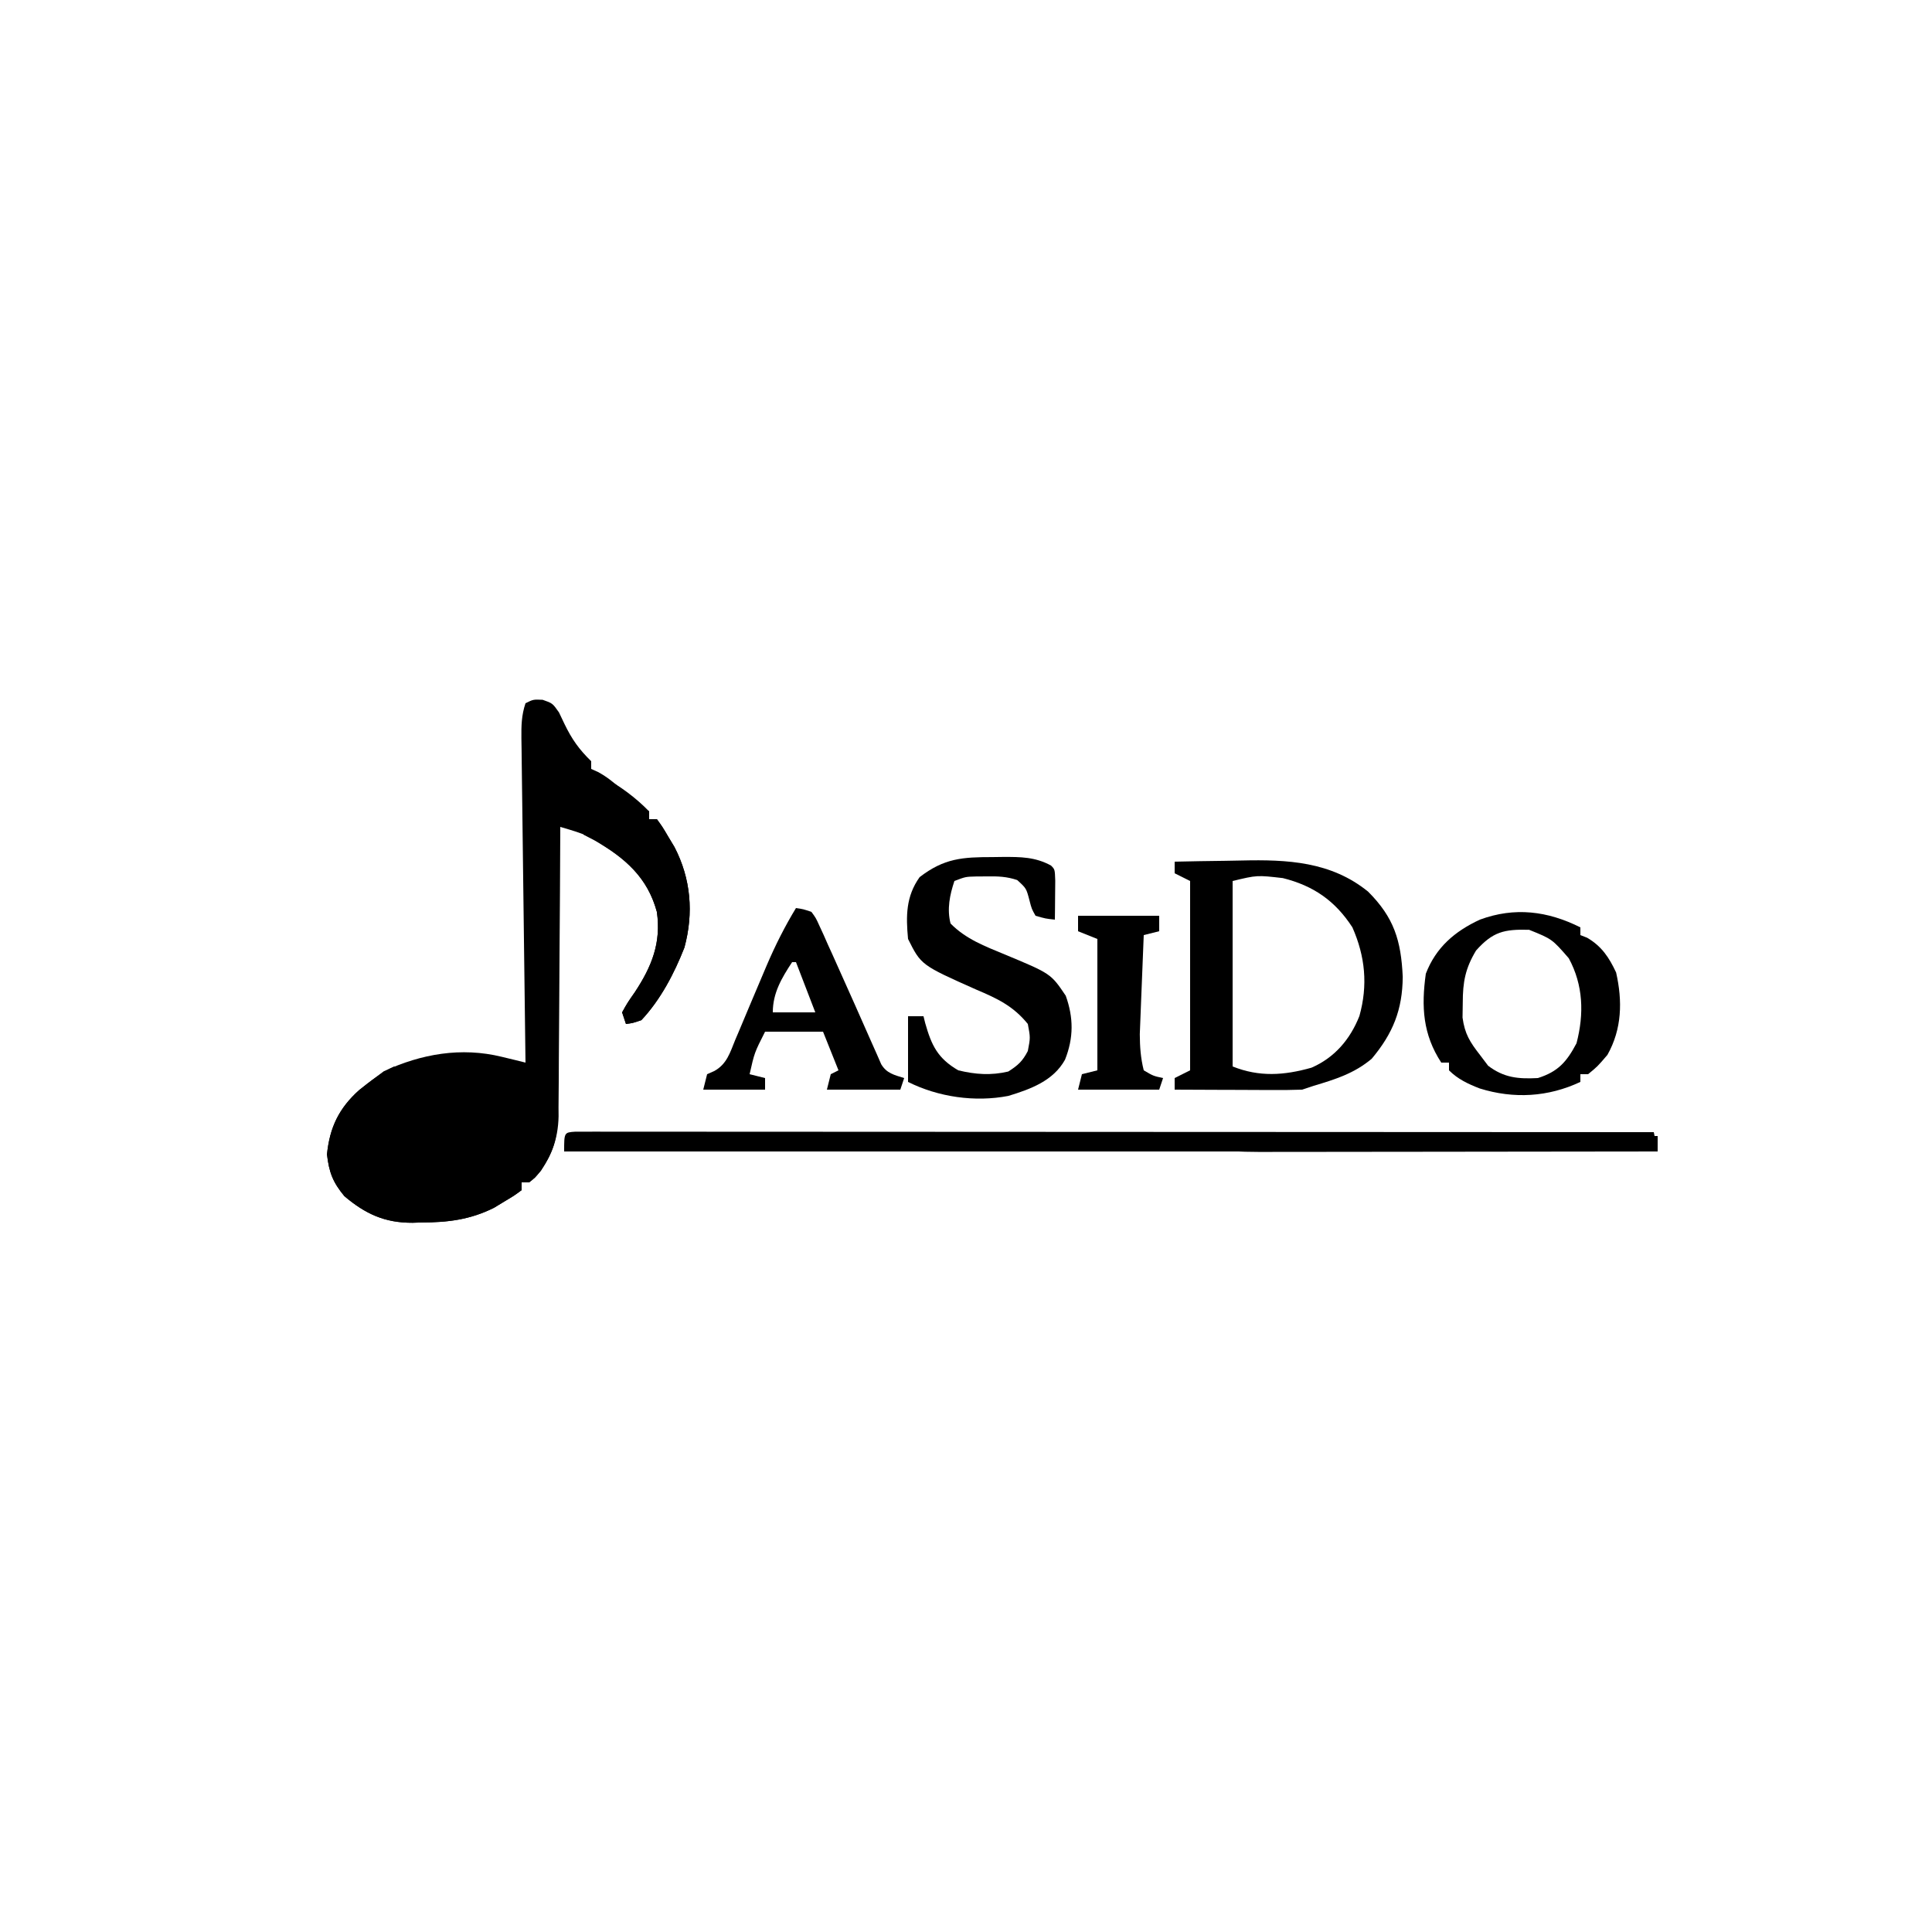
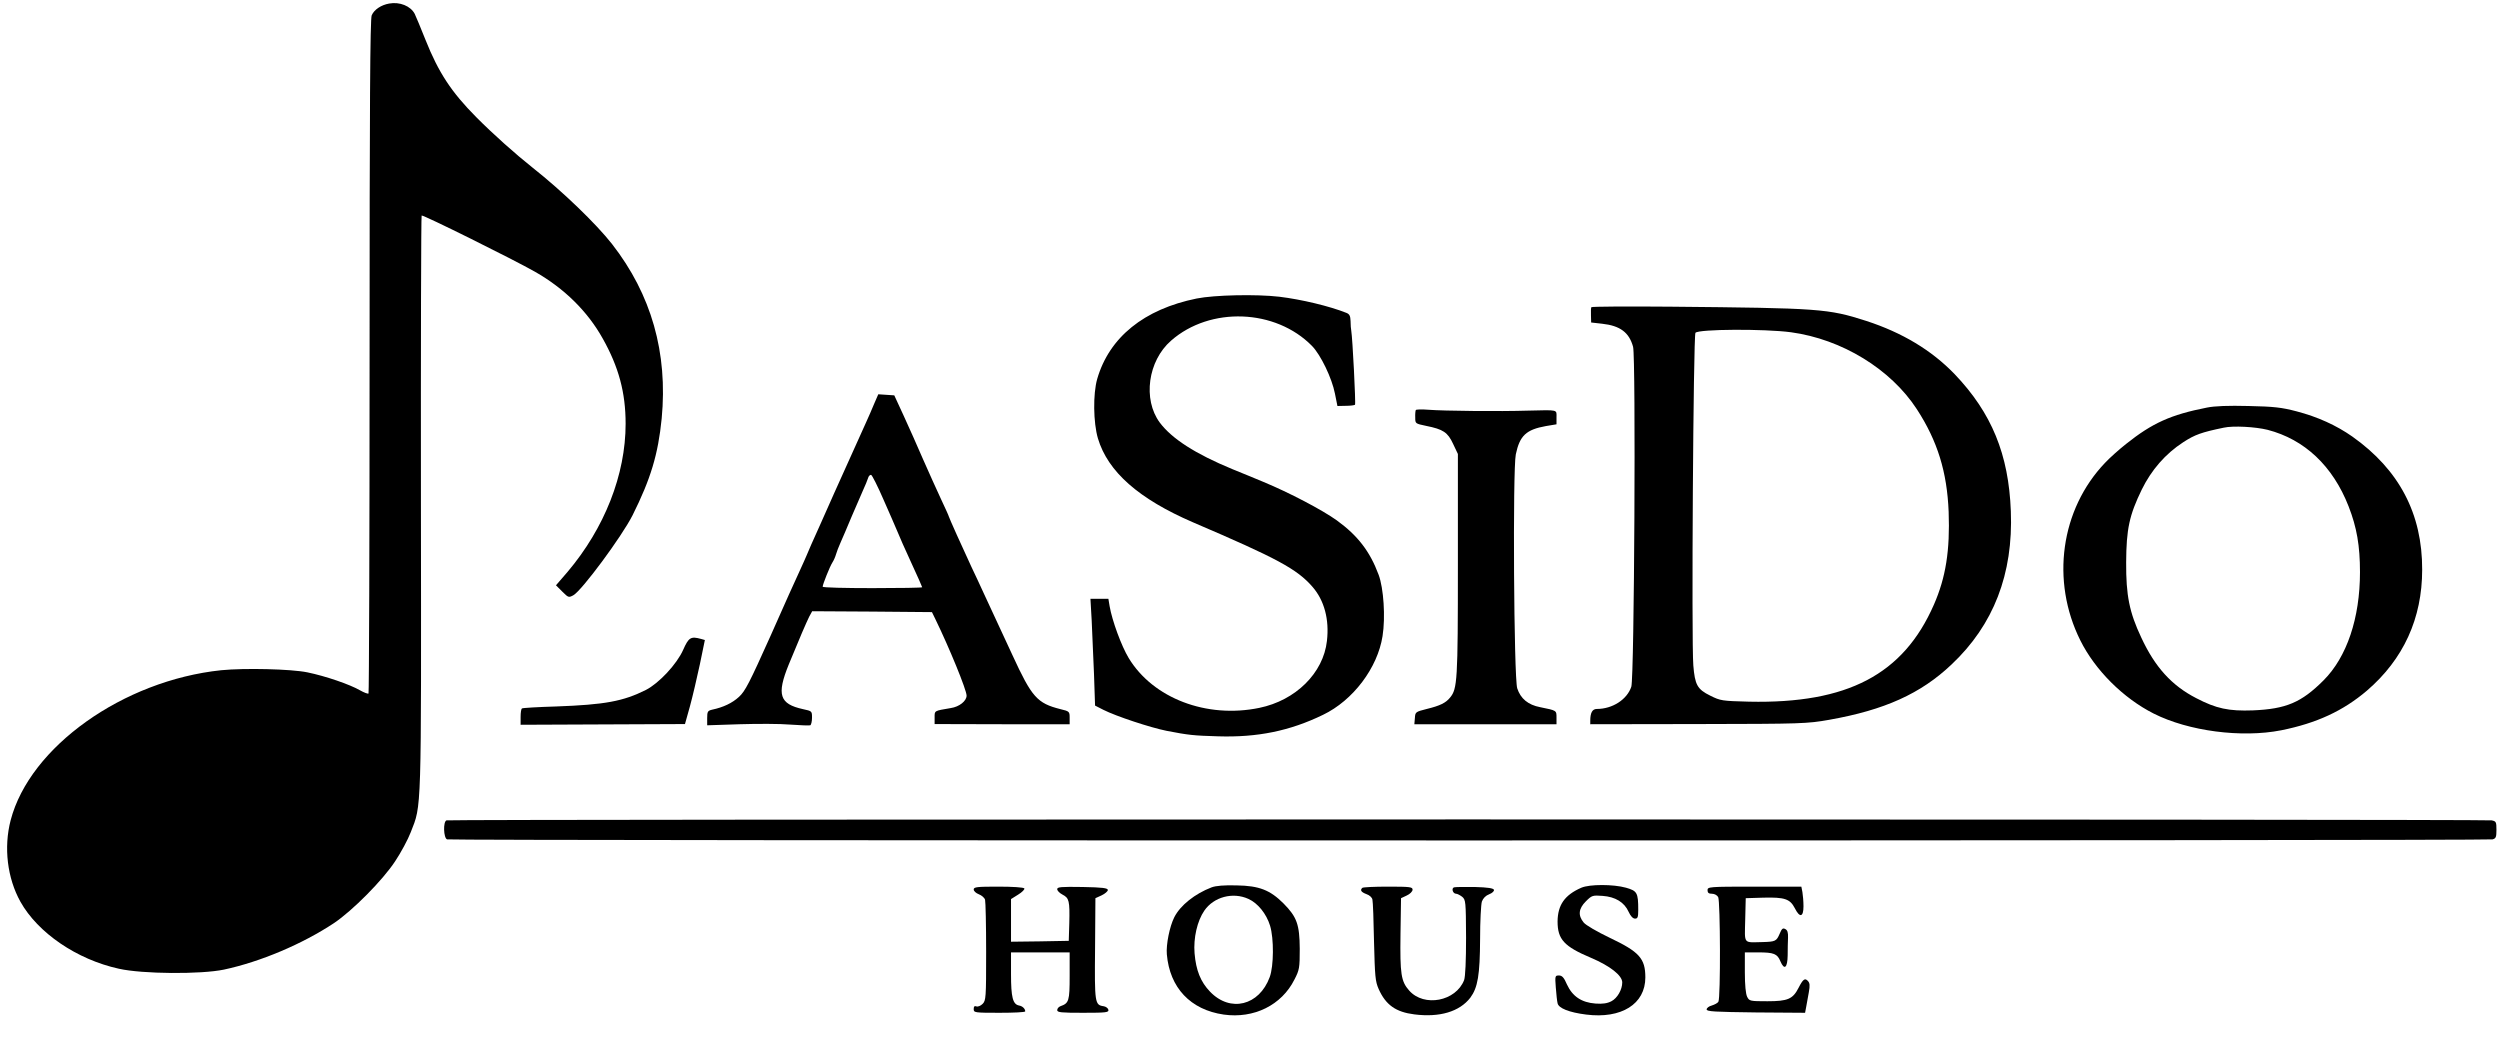
- <svg xmlns="http://www.w3.org/2000/svg" version="1.1" width="100%" viewBox="0 0 500 500">
-   <path d="M0 0 C2.566 0.895 2.566 0.895 4.227 3.258 C4.689 4.231 5.152 5.204 5.629 6.207 C7.543 10.178 9.419 12.828 12.566 15.895 C12.566 16.555 12.566 17.215 12.566 17.895 C13.143 18.152 13.719 18.41 14.312 18.676 C16.76 19.999 18.573 21.525 20.629 23.395 C22.901 25.453 25.003 27.186 27.566 28.895 C27.566 29.555 27.566 30.215 27.566 30.895 C28.226 30.895 28.886 30.895 29.566 30.895 C31.004 32.871 31.004 32.871 32.566 35.52 C33.082 36.378 33.598 37.237 34.129 38.121 C38.381 46.324 39.115 55.182 36.691 64.121 C34.056 70.83 30.525 77.603 25.566 82.895 C23.352 83.664 23.352 83.664 21.566 83.895 C21.236 82.905 20.906 81.915 20.566 80.895 C21.93 78.441 21.93 78.441 23.879 75.645 C28.214 69.072 30.726 62.907 29.566 54.895 C27.596 47.674 23.713 43.038 17.566 38.895 C11.379 34.906 11.379 34.906 4.566 32.895 C4.563 33.892 4.559 34.889 4.555 35.916 C4.518 45.332 4.461 54.748 4.383 64.163 C4.343 69.004 4.311 73.844 4.295 78.684 C4.28 83.359 4.246 88.034 4.198 92.709 C4.183 94.488 4.175 96.268 4.175 98.048 C4.172 100.549 4.145 103.049 4.112 105.551 C4.12 106.644 4.12 106.644 4.128 107.759 C4.005 113.876 2.11 118.981 -1.943 123.624 C-3.434 124.895 -3.434 124.895 -5.434 124.895 C-5.434 125.555 -5.434 126.215 -5.434 126.895 C-7.375 128.332 -7.375 128.332 -9.996 129.895 C-10.843 130.41 -11.69 130.926 -12.562 131.457 C-18.766 134.563 -24.563 135.258 -31.371 135.27 C-32.131 135.294 -32.891 135.319 -33.674 135.344 C-40.836 135.38 -45.882 133.058 -51.309 128.457 C-54.305 124.844 -55.272 122.292 -55.809 117.645 C-55.114 110.697 -52.716 105.697 -47.496 101.02 C-46.159 99.956 -44.806 98.912 -43.434 97.895 C-42.67 97.317 -41.907 96.74 -41.121 96.145 C-31.379 91.613 -21.046 89.841 -10.613 92.387 C-9.453 92.666 -8.293 92.946 -7.097 93.234 C-6.218 93.452 -5.339 93.67 -4.434 93.895 C-4.448 92.774 -4.463 91.653 -4.478 90.498 C-4.616 79.947 -4.749 69.397 -4.877 58.846 C-4.942 53.422 -5.01 47.997 -5.082 42.573 C-5.151 37.341 -5.215 32.108 -5.276 26.876 C-5.3 24.877 -5.326 22.878 -5.354 20.879 C-5.393 18.085 -5.425 15.291 -5.455 12.497 C-5.468 11.666 -5.481 10.835 -5.495 9.979 C-5.525 6.679 -5.485 4.049 -4.434 0.895 C-2.434 -0.105 -2.434 -0.105 0 0 Z " fill="#000000" transform="translate(140.4336,181.1055)" style="fill:rgb(0, 0, 0);stroke:none;color:rgb(255, 255, 255);stroke-width:1px;stroke-linecap:butt;stroke-linejoin:miter;opacity:1;font-family:&quot;Anthropic Sans&quot;, -apple-system, BlinkMacSystemFont, &quot;Segoe UI&quot;, sans-serif;font-size:16px;font-weight:400;text-anchor:start;dominant-baseline:auto" />
-   <path d="M0 0 C0.853 0 1.706 0.001 2.586 0.001 C3.566 -0.001 4.547 -0.003 5.558 -0.005 C7.193 -0.001 7.193 -0.001 8.862 0.004 C10.01 0.003 11.159 0.002 12.342 0.001 C15.544 -0 18.745 0.003 21.947 0.008 C25.394 0.012 28.841 0.011 32.288 0.01 C38.265 0.01 44.243 0.013 50.22 0.018 C58.862 0.027 67.504 0.029 76.146 0.03 C90.166 0.033 104.186 0.039 118.206 0.049 C131.828 0.058 145.45 0.065 159.073 0.069 C159.912 0.07 160.751 0.07 161.615 0.07 C165.825 0.071 170.034 0.073 174.243 0.074 C209.187 0.084 244.13 0.102 279.074 0.124 C279.404 1.774 279.734 3.424 280.074 5.124 C186.684 5.124 93.294 5.124 -2.926 5.124 C-2.926 0.189 -2.926 0.189 0 0 Z " fill="#000000" transform="translate(148.926,292.8758)" style="fill:rgb(0, 0, 0);stroke:none;color:rgb(255, 255, 255);stroke-width:1px;stroke-linecap:butt;stroke-linejoin:miter;opacity:1;font-family:&quot;Anthropic Sans&quot;, -apple-system, BlinkMacSystemFont, &quot;Segoe UI&quot;, sans-serif;font-size:16px;font-weight:400;text-anchor:start;dominant-baseline:auto" />
-   <path d="M0 0 C4.319 -0.1 8.638 -0.172 12.958 -0.22 C14.421 -0.24 15.884 -0.267 17.347 -0.302 C29.166 -0.577 40.466 -0.037 50.062 7.75 C56.763 14.451 58.603 20.383 59.027 29.824 C58.954 38.337 56.495 44.451 51 51 C46.498 54.802 41.554 56.339 36 58 C35.01 58.33 34.02 58.66 33 59 C30.486 59.085 28.001 59.116 25.488 59.098 C24.76 59.096 24.032 59.095 23.282 59.093 C20.958 59.088 18.636 59.075 16.312 59.062 C14.736 59.057 13.16 59.053 11.584 59.049 C7.723 59.038 3.861 59.021 0 59 C0 58.01 0 57.02 0 56 C1.32 55.34 2.64 54.68 4 54 C4 37.83 4 21.66 4 5 C2.68 4.34 1.36 3.68 0 3 C0 2.01 0 1.02 0 0 Z M15 5 C15 20.84 15 36.68 15 53 C21.886 55.754 28.278 55.337 35.414 53.316 C41.395 50.718 45.423 45.98 47.812 39.949 C50.046 31.96 49.318 24.519 46 17 C41.531 10.108 35.91 6.227 28 4.25 C21.319 3.48 21.319 3.48 15 5 Z " fill="#000000" transform="translate(304,223)" style="fill:rgb(0, 0, 0);stroke:none;color:rgb(255, 255, 255);stroke-width:1px;stroke-linecap:butt;stroke-linejoin:miter;opacity:1;font-family:&quot;Anthropic Sans&quot;, -apple-system, BlinkMacSystemFont, &quot;Segoe UI&quot;, sans-serif;font-size:16px;font-weight:400;text-anchor:start;dominant-baseline:auto" />
-   <path d="M0 0 C1.348 -0.018 1.348 -0.018 2.723 -0.037 C7.271 -0.047 11.027 -0.044 15.125 2.188 C16.125 3.188 16.125 3.188 16.223 6.129 C16.211 7.324 16.199 8.519 16.188 9.75 C16.178 10.948 16.169 12.145 16.16 13.379 C16.149 14.306 16.137 15.233 16.125 16.188 C13.723 15.934 13.723 15.934 11.125 15.188 C10.121 13.41 10.121 13.41 9.562 11.25 C8.737 8.089 8.737 8.089 6.383 5.945 C3.664 5.033 1.427 4.957 -1.438 5 C-2.388 5.006 -3.338 5.013 -4.316 5.02 C-6.995 5.087 -6.995 5.087 -9.875 6.188 C-11.08 9.803 -11.833 13.463 -10.875 17.188 C-6.931 21.218 -1.99 23.062 3.125 25.188 C15.081 30.156 15.081 30.156 18.938 35.875 C20.976 41.562 21 46.786 18.75 52.438 C15.713 57.91 9.854 60.05 4.102 61.805 C-4.562 63.483 -14.047 62.101 -21.875 58.188 C-21.875 52.578 -21.875 46.968 -21.875 41.188 C-20.555 41.188 -19.235 41.188 -17.875 41.188 C-17.728 41.779 -17.581 42.371 -17.43 42.98 C-15.805 48.704 -14.231 52.071 -8.875 55.188 C-4.419 56.266 -0.411 56.547 4.062 55.5 C6.56 53.911 7.764 52.837 9.125 50.188 C9.792 46.73 9.792 46.73 9.125 43.188 C5.345 38.527 1.181 36.587 -4.188 34.312 C-18.498 27.941 -18.498 27.941 -21.875 21.188 C-22.429 15.265 -22.44 10.178 -18.875 5.188 C-12.496 0.27 -7.722 0.005 0 0 Z " fill="#000000" transform="translate(256.875,221.8125)" style="fill:rgb(0, 0, 0);stroke:none;color:rgb(255, 255, 255);stroke-width:1px;stroke-linecap:butt;stroke-linejoin:miter;opacity:1;font-family:&quot;Anthropic Sans&quot;, -apple-system, BlinkMacSystemFont, &quot;Segoe UI&quot;, sans-serif;font-size:16px;font-weight:400;text-anchor:start;dominant-baseline:auto" />
-   <path d="M0 0 C0 0.66 0 1.32 0 2 C0.578 2.227 1.155 2.454 1.75 2.688 C5.499 4.874 7.44 7.796 9.25 11.688 C10.919 19.058 10.771 26.304 7 33 C4.438 36 4.438 36 2 38 C1.34 38 0.68 38 0 38 C0 38.66 0 39.32 0 40 C-8.329 43.919 -17.222 44.445 -26.062 41.688 C-29.059 40.52 -31.695 39.305 -34 37 C-34 36.34 -34 35.68 -34 35 C-34.66 35 -35.32 35 -36 35 C-40.763 27.707 -41.196 20.563 -40 12 C-37.396 5.205 -32.499 1.009 -26 -2 C-17.004 -5.314 -8.507 -4.253 0 0 Z M-27 6 C-29.781 10.617 -30.432 14.132 -30.438 19.5 C-30.457 20.768 -30.476 22.037 -30.496 23.344 C-29.922 27.573 -28.597 29.661 -26 33 C-24.948 34.392 -24.948 34.392 -23.875 35.812 C-19.779 38.929 -16.073 39.269 -11 39 C-5.771 37.354 -3.541 34.799 -1 30 C0.983 22.4 0.762 14.944 -3 8 C-7.324 3.024 -7.324 3.024 -13.27 0.629 C-19.731 0.46 -22.652 1.121 -27 6 Z " fill="#000000" transform="translate(409,240)" style="fill:rgb(0, 0, 0);stroke:none;color:rgb(255, 255, 255);stroke-width:1px;stroke-linecap:butt;stroke-linejoin:miter;opacity:1;font-family:&quot;Anthropic Sans&quot;, -apple-system, BlinkMacSystemFont, &quot;Segoe UI&quot;, sans-serif;font-size:16px;font-weight:400;text-anchor:start;dominant-baseline:auto" />
-   <path d="M0 0 C1.254 0.027 1.254 0.027 2.533 0.055 C4.585 0.102 6.636 0.173 8.688 0.25 C9.018 1.24 9.348 2.23 9.688 3.25 C9.357 3.91 9.027 4.57 8.688 5.25 C8.548 6.685 8.462 8.126 8.406 9.566 C8.369 10.413 8.331 11.259 8.293 12.131 C8.223 13.923 8.152 15.714 8.082 17.506 C8.045 18.351 8.007 19.196 7.969 20.066 C7.923 21.233 7.923 21.233 7.877 22.424 C7.688 24.25 7.688 24.25 6.688 25.25 C6.643 27.583 6.648 29.917 6.688 32.25 C6.688 34.25 6.688 36.25 6.688 38.25 C-0.242 39.57 -7.278 39.571 -14.312 39.25 C-16.068 37.494 -15.445 35.214 -15.449 32.879 C-15.445 32.176 -15.441 31.474 -15.438 30.75 C-15.441 30.047 -15.445 29.345 -15.449 28.621 C-15.439 23.377 -15.439 23.377 -14.312 22.25 C-13.913 19.561 -13.561 16.886 -13.25 14.188 C-13.159 13.429 -13.068 12.67 -12.975 11.889 C-12.75 10.01 -12.531 8.13 -12.312 6.25 C-12.973 6.25 -13.633 6.25 -14.312 6.25 C-14.312 4.25 -14.312 4.25 -12.395 2.141 C-8.166 -0.453 -4.849 -0.199 0 0 Z " fill="#000000" transform="translate(115.3125,274.75)" style="fill:rgb(0, 0, 0);stroke:none;color:rgb(255, 255, 255);stroke-width:1px;stroke-linecap:butt;stroke-linejoin:miter;opacity:1;font-family:&quot;Anthropic Sans&quot;, -apple-system, BlinkMacSystemFont, &quot;Segoe UI&quot;, sans-serif;font-size:16px;font-weight:400;text-anchor:start;dominant-baseline:auto" />
-   <path d="M0 0 C1.87 0.274 1.87 0.274 4 1 C5.153 2.572 5.153 2.572 6.078 4.621 C6.431 5.383 6.783 6.146 7.146 6.931 C7.51 7.758 7.875 8.585 8.25 9.438 C8.636 10.282 9.021 11.126 9.418 11.996 C10.628 14.657 11.816 17.327 13 20 C13.764 21.708 14.528 23.417 15.293 25.125 C16.663 28.192 18.021 31.264 19.371 34.34 C19.914 35.56 20.457 36.78 21 38 C21.349 38.801 21.699 39.601 22.059 40.426 C23.481 42.804 25.442 43.192 28 44 C27.67 44.99 27.34 45.98 27 47 C20.73 47 14.46 47 8 47 C8.33 45.68 8.66 44.36 9 43 C9.66 42.67 10.32 42.34 11 42 C9.68 38.7 8.36 35.4 7 32 C2.05 32 -2.9 32 -8 32 C-10.752 37.437 -10.752 37.437 -12 43 C-10.68 43.33 -9.36 43.66 -8 44 C-8 44.99 -8 45.98 -8 47 C-13.28 47 -18.56 47 -24 47 C-23.67 45.68 -23.34 44.36 -23 43 C-22.387 42.729 -21.774 42.459 -21.142 42.18 C-17.889 40.388 -17.067 37.416 -15.723 34.121 C-15.283 33.092 -15.283 33.092 -14.834 32.042 C-13.898 29.846 -12.979 27.642 -12.062 25.438 C-10.852 22.558 -9.634 19.682 -8.41 16.809 C-8.118 16.121 -7.827 15.434 -7.526 14.725 C-5.336 9.626 -2.885 4.747 0 0 Z M-1 14 C-3.718 18.135 -6 21.98 -6 27 C-2.37 27 1.26 27 5 27 C3.35 22.71 1.7 18.42 0 14 C-0.33 14 -0.66 14 -1 14 Z " fill="#000000" transform="translate(206,235)" style="fill:rgb(0, 0, 0);stroke:none;color:rgb(255, 255, 255);stroke-width:1px;stroke-linecap:butt;stroke-linejoin:miter;opacity:1;font-family:&quot;Anthropic Sans&quot;, -apple-system, BlinkMacSystemFont, &quot;Segoe UI&quot;, sans-serif;font-size:16px;font-weight:400;text-anchor:start;dominant-baseline:auto" />
-   <path d="M0 0 C2 1 2 1 3 3 C1.68 3 0.36 3 -1 3 C-1 3.66 -1 4.32 -1 5 C-0.34 5 0.32 5 1 5 C0.86 7.646 0.713 10.292 0.562 12.938 C0.523 13.692 0.484 14.447 0.443 15.225 C0.113 20.887 0.113 20.887 -1 22 C-1.073 24.53 -1.092 27.033 -1.062 29.562 C-1.058 30.273 -1.053 30.984 -1.049 31.717 C-1.037 33.478 -1.019 35.239 -1 37 C12.858 38.084 12.858 38.084 25 33 C25.302 30.691 25.251 28.575 25.078 26.254 C24.997 23.927 25.43 22.243 26 20 C26.066 18.251 26.086 16.5 26.062 14.75 C26.053 13.858 26.044 12.966 26.035 12.047 C26.024 11.371 26.012 10.696 26 10 C29 10 29 10 30.625 11.312 C32 13 32 13 33 16 C34.114 15.505 35.227 15.01 36.375 14.5 C40 13 40 13 42 13 C42.555 18.549 40.928 22.407 38 27 C36.488 28.738 36.488 28.738 35 30 C34.34 30 33.68 30 33 30 C33 30.66 33 31.32 33 32 C31.059 33.438 31.059 33.438 28.438 35 C27.591 35.516 26.744 36.031 25.871 36.562 C19.668 39.668 13.871 40.364 7.062 40.375 C6.303 40.399 5.543 40.424 4.76 40.449 C-2.402 40.486 -7.448 38.163 -12.875 33.562 C-15.871 29.949 -16.839 27.397 -17.375 22.75 C-16.68 15.803 -14.283 10.803 -9.062 6.125 C-6.189 3.824 -3.344 1.574 0 0 Z " fill="#000000" transform="translate(102,276)" style="fill:rgb(0, 0, 0);stroke:none;color:rgb(255, 255, 255);stroke-width:1px;stroke-linecap:butt;stroke-linejoin:miter;opacity:1;font-family:&quot;Anthropic Sans&quot;, -apple-system, BlinkMacSystemFont, &quot;Segoe UI&quot;, sans-serif;font-size:16px;font-weight:400;text-anchor:start;dominant-baseline:auto" />
-   <path d="M0 0 C6.93 0 13.86 0 21 0 C21 1.32 21 2.64 21 4 C19.68 4.33 18.36 4.66 17 5 C16.831 9.02 16.671 13.04 16.518 17.061 C16.465 18.426 16.409 19.792 16.352 21.157 C16.269 23.128 16.195 25.099 16.121 27.07 C16.05 28.846 16.05 28.846 15.978 30.657 C16 33.928 16.201 36.826 17 40 C19.463 41.453 19.463 41.453 22 42 C21.67 42.99 21.34 43.98 21 45 C14.07 45 7.14 45 0 45 C0.33 43.68 0.66 42.36 1 41 C2.98 40.505 2.98 40.505 5 40 C5 28.78 5 17.56 5 6 C2.525 5.01 2.525 5.01 0 4 C0 2.68 0 1.36 0 0 Z " fill="#000000" transform="translate(279,237)" style="fill:rgb(0, 0, 0);stroke:none;color:rgb(255, 255, 255);stroke-width:1px;stroke-linecap:butt;stroke-linejoin:miter;opacity:1;font-family:&quot;Anthropic Sans&quot;, -apple-system, BlinkMacSystemFont, &quot;Segoe UI&quot;, sans-serif;font-size:16px;font-weight:400;text-anchor:start;dominant-baseline:auto" />
-   <path d="M0 0 C4.421 2.411 8.494 5.373 12 9 C12 9.66 12 10.32 12 11 C12.66 11 13.32 11 14 11 C15.438 12.977 15.438 12.977 17 15.625 C17.516 16.484 18.031 17.342 18.562 18.227 C22.814 26.43 23.549 35.288 21.125 44.227 C18.49 50.935 14.959 57.708 10 63 C7.785 63.77 7.785 63.77 6 64 C5.505 62.515 5.505 62.515 5 61 C6.363 58.547 6.363 58.547 8.312 55.75 C12.648 49.178 15.159 43.012 14 35 C11.582 26.141 5.739 21.052 -2 16.562 C-2.99 16.047 -3.98 15.531 -5 15 C-5 14.34 -5 13.68 -5 13 C-3.68 13 -2.36 13 -1 13 C-1 13.66 -1 14.32 -1 15 C-0.01 15 0.98 15 2 15 C2.124 14.051 2.248 13.102 2.375 12.125 C3 9 3 9 5 7 C4.361 6.773 3.721 6.546 3.062 6.312 C1 5 1 5 0.25 2.375 C0.168 1.591 0.085 0.807 0 0 Z " fill="#000000" transform="translate(156,201)" style="fill:rgb(0, 0, 0);stroke:none;color:rgb(255, 255, 255);stroke-width:1px;stroke-linecap:butt;stroke-linejoin:miter;opacity:1;font-family:&quot;Anthropic Sans&quot;, -apple-system, BlinkMacSystemFont, &quot;Segoe UI&quot;, sans-serif;font-size:16px;font-weight:400;text-anchor:start;dominant-baseline:auto" />
-   <path d="M0 0 C1.299 -0 2.598 -0 3.936 -0 C7.462 -0.001 10.988 0.005 14.514 0.012 C18.212 0.018 21.911 0.019 25.609 0.02 C32.596 0.023 39.583 0.031 46.57 0.042 C54.532 0.053 62.493 0.058 70.455 0.063 C86.817 0.074 103.18 0.091 119.542 0.114 C119.542 1.434 119.542 2.754 119.542 4.114 C105.242 4.137 90.942 4.154 76.643 4.165 C70.002 4.171 63.361 4.178 56.721 4.189 C50.308 4.2 43.896 4.206 37.483 4.208 C35.041 4.21 32.599 4.214 30.156 4.219 C26.726 4.227 23.297 4.228 19.867 4.227 C18.865 4.231 17.863 4.234 16.831 4.238 C11.386 4.23 6.059 3.962 0.649 3.348 C-2.053 3.047 -4.749 2.906 -7.466 2.797 C-8.471 2.755 -9.477 2.713 -10.512 2.67 C-11.526 2.631 -12.539 2.592 -13.583 2.551 C-14.635 2.508 -15.687 2.465 -16.77 2.42 C-19.333 2.315 -21.895 2.213 -24.458 2.114 C-24.458 1.784 -24.458 1.454 -24.458 1.114 C-16.285 0.206 -8.218 -0.025 0 0 Z " fill="#000000" transform="translate(309.4578,293.8865)" style="fill:rgb(0, 0, 0);stroke:none;color:rgb(255, 255, 255);stroke-width:1px;stroke-linecap:butt;stroke-linejoin:miter;opacity:1;font-family:&quot;Anthropic Sans&quot;, -apple-system, BlinkMacSystemFont, &quot;Segoe UI&quot;, sans-serif;font-size:16px;font-weight:400;text-anchor:start;dominant-baseline:auto" />
+ <svg xmlns="http://www.w3.org/2000/svg" version="1.0" width="1407pt" height="586pt" viewBox="0 0 1407 586" preserveAspectRatio="xMidYMid meet">
+   <g transform="translate(0,586) scale(0.1,-0.1)" fill="#000000" stroke="none">
+     <path d="M2190 5840 c-45 -8 -84 -34 -98 -66 -9 -18 -12 -509 -12 -1918 0 -1041 -3 -1896 -6 -1899 -4 -3 -25 5 -48 18 -57 33 -194 80 -296 101 -92 19 -353 25 -485 12 -552 -58 -1077 -431 -1185 -844 -40 -154 -19 -326 55 -459 98 -175 317 -325 554 -377 132 -30 462 -32 591 -5 206 44 442 144 620 262 104 70 274 241 344 348 32 48 72 122 88 164 61 156 59 86 57 1851 -1 887 1 1616 4 1619 6 6 516 -247 639 -317 163 -93 294 -221 380 -375 90 -160 129 -304 129 -480 0 -286 -118 -587 -328 -835 l-64 -74 36 -36 c34 -34 36 -34 62 -20 48 27 273 331 333 450 102 204 144 343 164 545 35 370 -58 697 -279 981 -90 115 -280 298 -447 430 -96 76 -225 191 -318 285 -140 141 -212 251 -285 434 -26 66 -54 132 -61 147 -23 44 -84 69 -144 58z" />
+     <path d="M6735 4180 c-296 -60 -492 -218 -560 -453 -24 -84 -22 -245 4 -334 56 -188 230 -341 536 -473 474 -203 584 -262 672 -363 66 -76 95 -183 81 -304 -20 -181 -176 -335 -381 -377 -296 -61 -598 54 -735 281 -41 68 -93 210 -107 291 l-7 42 -50 0 -51 0 7 -122 c3 -68 9 -203 13 -301 l6 -178 47 -24 c71 -36 265 -100 355 -118 124 -24 151 -27 290 -31 221 -7 404 30 591 121 169 81 307 264 335 443 17 107 6 270 -22 345 -49 132 -118 221 -235 306 -82 59 -269 157 -414 217 -41 17 -120 50 -175 72 -208 86 -340 171 -408 262 -96 130 -67 347 64 461 220 193 588 179 793 -30 49 -50 112 -181 129 -268 l14 -70 46 1 c26 0 49 3 53 6 5 6 -14 376 -21 416 -2 9 -4 34 -4 55 -1 29 -6 39 -23 46 -95 38 -254 76 -378 91 -129 15 -365 10 -465 -10z" />
+     <path d="M8956 4131 c-2 -3 -3 -24 -2 -46 l1 -40 62 -7 c101 -11 152 -49 174 -130 16 -62 7 -1860 -10 -1913 -24 -72 -106 -125 -194 -125 -25 0 -37 -21 -37 -66 l0 -20 608 1 c586 1 612 2 737 24 311 55 515 147 688 311 237 223 348 510 334 863 -12 320 -108 553 -316 771 -130 135 -295 234 -498 300 -215 69 -261 72 -1101 80 -243 2 -444 1 -446 -3z m1124 -141 c286 -39 561 -207 708 -433 117 -180 170 -354 179 -577 8 -218 -16 -370 -83 -523 -172 -393 -486 -558 -1040 -546 -153 4 -161 5 -219 34 -73 36 -86 61 -95 170 -11 135 0 1858 12 1872 17 21 388 23 538 3z" />
+     <path d="M4920 3588 c-12 -29 -33 -78 -47 -108 -54 -120 -166 -367 -178 -395 -7 -16 -43 -97 -80 -180 -37 -82 -71 -158 -75 -170 -4 -11 -22 -49 -38 -85 -17 -36 -92 -202 -166 -370 -118 -263 -142 -310 -177 -342 -38 -35 -89 -59 -151 -72 -25 -6 -28 -11 -28 -47 l0 -41 183 6 c100 3 228 3 284 -2 56 -4 107 -6 113 -4 5 2 10 21 10 42 0 38 0 38 -51 49 -132 29 -149 81 -80 251 61 149 98 234 115 269 l17 31 337 -2 337 -3 19 -39 c78 -160 176 -399 176 -431 0 -30 -41 -63 -89 -70 -95 -16 -91 -14 -91 -53 l0 -37 380 -1 380 0 0 36 c0 35 -1 37 -52 49 -131 33 -161 67 -270 304 -44 95 -90 195 -103 222 -13 28 -39 84 -58 125 -19 41 -50 109 -70 150 -51 109 -127 279 -127 283 0 3 -20 47 -44 98 -24 52 -70 153 -101 224 -31 72 -80 182 -109 245 l-53 115 -45 3 -45 3 -23 -53z m52 -539 c33 -73 67 -154 78 -179 10 -25 45 -105 79 -178 34 -73 61 -135 61 -137 0 -3 -126 -5 -280 -5 -154 0 -280 3 -280 8 0 13 40 113 54 135 8 12 17 33 21 47 4 14 15 43 25 65 10 22 39 90 64 150 26 61 56 128 65 150 10 22 22 50 26 63 3 13 12 21 18 19 5 -1 37 -64 69 -138z" />
+     <path d="M12420 3566 c-203 -40 -307 -87 -455 -205 -38 -30 -92 -78 -118 -106 -250 -262 -306 -664 -139 -999 83 -167 241 -325 413 -412 196 -99 495 -138 718 -94 199 40 348 109 482 223 206 177 311 407 311 681 1 314 -129 562 -393 749 -90 63 -195 111 -314 142 -84 22 -127 27 -270 30 -114 3 -191 0 -235 -9z m342 -125 c208 -54 367 -203 456 -431 46 -118 64 -221 64 -370 0 -259 -74 -478 -205 -609 -125 -125 -211 -161 -397 -169 -137 -5 -207 10 -320 69 -138 71 -232 175 -309 341 -67 142 -86 237 -85 423 1 188 18 266 88 410 54 110 133 201 233 266 66 43 103 56 228 82 54 12 178 5 247 -12z" />
+     <path d="M7968 3552 c-2 -4 -4 -23 -3 -42 0 -34 0 -34 62 -47 95 -19 121 -36 151 -101 l27 -57 0 -625 c0 -653 -3 -696 -44 -746 -24 -30 -57 -46 -131 -64 -63 -16 -65 -17 -67 -51 l-3 -35 400 0 400 0 0 37 c0 41 2 40 -92 59 -68 13 -110 48 -129 106 -19 56 -26 1232 -8 1317 22 105 58 139 169 159 l60 10 0 39 c0 45 13 42 -160 38 -160 -5 -475 -2 -562 5 -37 3 -69 2 -70 -2z" />
+     <path d="M3845 2203 c-35 -80 -137 -189 -210 -226 -128 -64 -230 -83 -505 -93 -102 -3 -188 -8 -192 -11 -5 -2 -8 -24 -8 -48 l0 -44 462 2 463 2 28 100 c15 55 40 162 56 237 l28 136 -21 6 c-58 16 -70 9 -101 -61z" />
+     <path d="M2513 1243 c-20 -7 -17 -99 3 -107 20 -8 11482 -8 11512 0 19 5 22 13 22 54 0 44 -2 48 -27 53 -34 7 -11493 7 -11510 0z" />
+     <path d="M6819 866 c-94 -36 -176 -101 -210 -168 -26 -51 -47 -154 -42 -209 16 -188 133 -312 320 -339 170 -24 326 53 398 197 28 54 30 65 30 173 -1 137 -16 179 -91 255 -76 76 -137 100 -264 102 -70 2 -117 -2 -141 -11z m207 -65 c53 -24 101 -83 122 -151 22 -72 21 -227 -2 -289 -59 -161 -222 -201 -336 -82 -53 55 -79 120 -87 216 -7 86 15 182 55 240 53 77 160 106 248 66z" />
+     <path d="M8900 864 c-94 -41 -133 -97 -134 -190 0 -101 37 -141 189 -205 106 -45 175 -99 175 -138 0 -41 -28 -89 -61 -106 -23 -12 -49 -16 -90 -13 -78 6 -129 40 -160 107 -17 40 -28 51 -45 51 -22 0 -23 -2 -18 -67 3 -38 7 -78 10 -89 5 -28 65 -52 161 -64 198 -25 333 59 333 209 0 107 -34 144 -200 223 -71 34 -135 71 -147 86 -33 40 -29 78 12 119 34 34 38 35 94 31 72 -5 123 -36 147 -90 11 -24 24 -38 36 -38 15 0 18 8 18 49 0 97 -6 107 -69 125 -72 20 -204 20 -251 0z" />
+     <path d="M5480 854 c0 -9 13 -21 29 -27 16 -6 32 -20 35 -31 3 -12 6 -144 6 -293 0 -259 -1 -274 -20 -293 -11 -11 -26 -17 -35 -14 -10 4 -15 0 -15 -15 0 -20 4 -21 145 -21 80 0 145 3 145 8 0 15 -16 30 -35 33 -35 7 -45 46 -45 177 l0 122 165 0 165 0 0 -133 c0 -141 -4 -153 -52 -170 -10 -4 -18 -13 -18 -22 0 -13 22 -15 146 -15 130 0 145 2 142 17 -2 9 -14 18 -27 20 -49 7 -51 17 -48 323 l2 285 35 16 c19 9 35 23 35 30 0 11 -31 15 -142 17 -122 2 -143 0 -143 -12 0 -9 13 -22 30 -31 37 -19 41 -35 38 -160 l-3 -100 -162 -3 -163 -2 0 120 0 120 40 25 c23 14 38 30 35 35 -4 6 -67 10 -146 10 -120 0 -139 -2 -139 -16z" />
+     <path d="M7667 863 c-14 -13 -6 -24 23 -35 18 -6 32 -19 34 -31 3 -12 7 -119 9 -238 5 -194 7 -222 26 -265 40 -90 97 -130 201 -143 142 -18 254 15 315 94 42 57 54 127 55 331 0 100 5 194 10 210 7 19 22 34 41 41 18 7 29 18 27 25 -3 9 -34 14 -108 16 -57 1 -110 0 -117 -2 -16 -6 -6 -36 12 -36 7 0 22 -8 34 -17 20 -17 21 -26 22 -229 0 -131 -4 -221 -11 -240 -46 -119 -225 -154 -309 -59 -46 52 -52 92 -49 317 l3 203 32 15 c18 8 33 23 33 33 0 15 -13 17 -138 17 -76 0 -142 -3 -145 -7z" />
+     <path d="M9610 850 c0 -15 7 -20 25 -20 14 0 29 -8 35 -19 12 -24 14 -570 1 -589 -4 -7 -21 -16 -37 -21 -16 -4 -29 -14 -29 -22 0 -12 45 -14 277 -17 l277 -2 6 32 c3 18 10 56 15 83 7 39 6 53 -6 65 -16 17 -27 9 -52 -40 -32 -63 -61 -75 -175 -75 -98 0 -102 1 -114 25 -8 16 -13 66 -13 138 l0 112 76 0 c87 0 107 -8 124 -50 22 -52 40 -38 41 33 0 34 1 79 2 100 1 28 -3 42 -15 48 -14 8 -20 3 -32 -26 -18 -42 -24 -45 -96 -47 -111 -2 -101 -15 -98 125 l3 122 99 3 c120 3 150 -7 177 -59 28 -56 49 -51 49 10 0 27 -3 63 -6 80 l-6 31 -264 0 c-257 0 -264 -1 -264 -20z" />
+   </g>
</svg>
